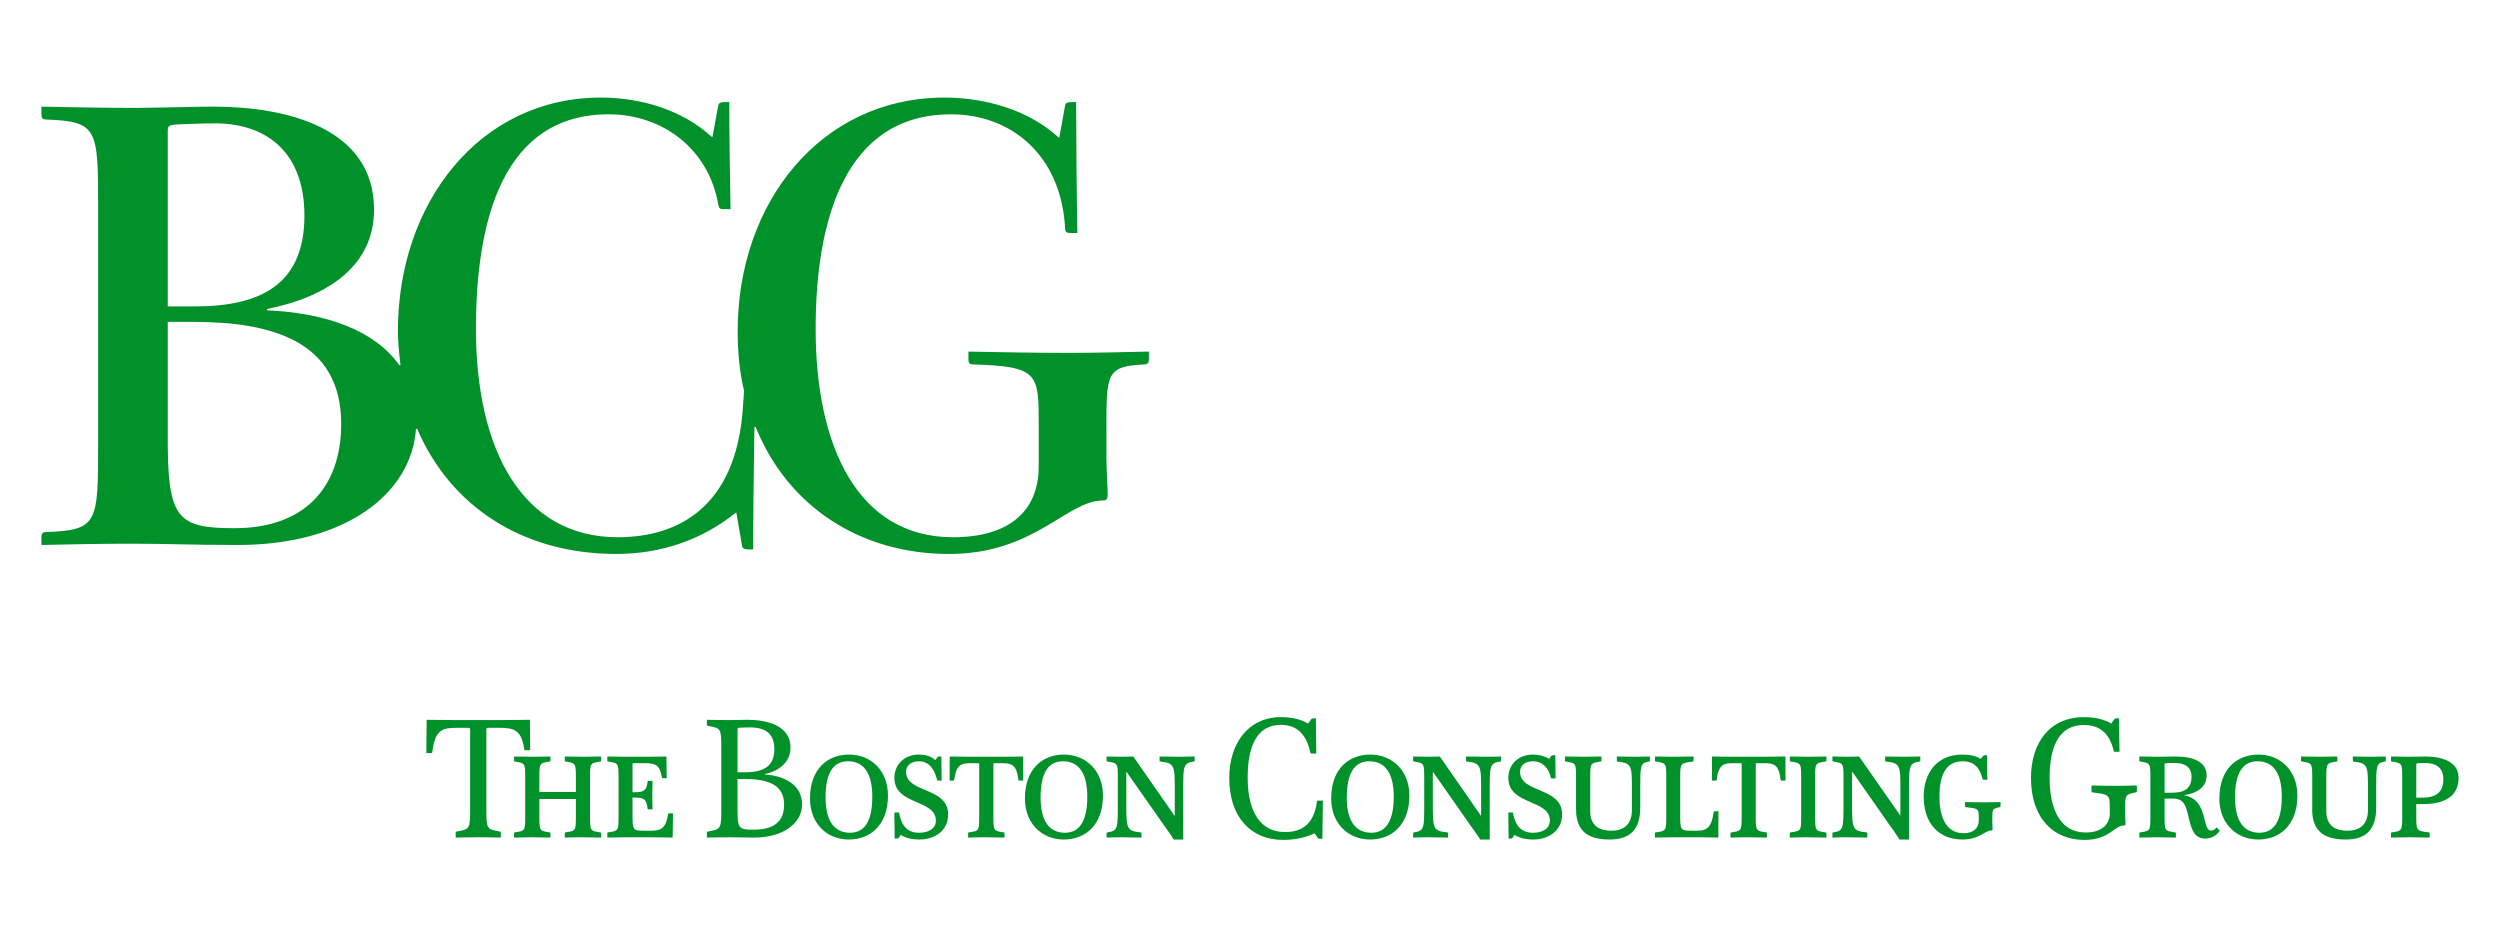
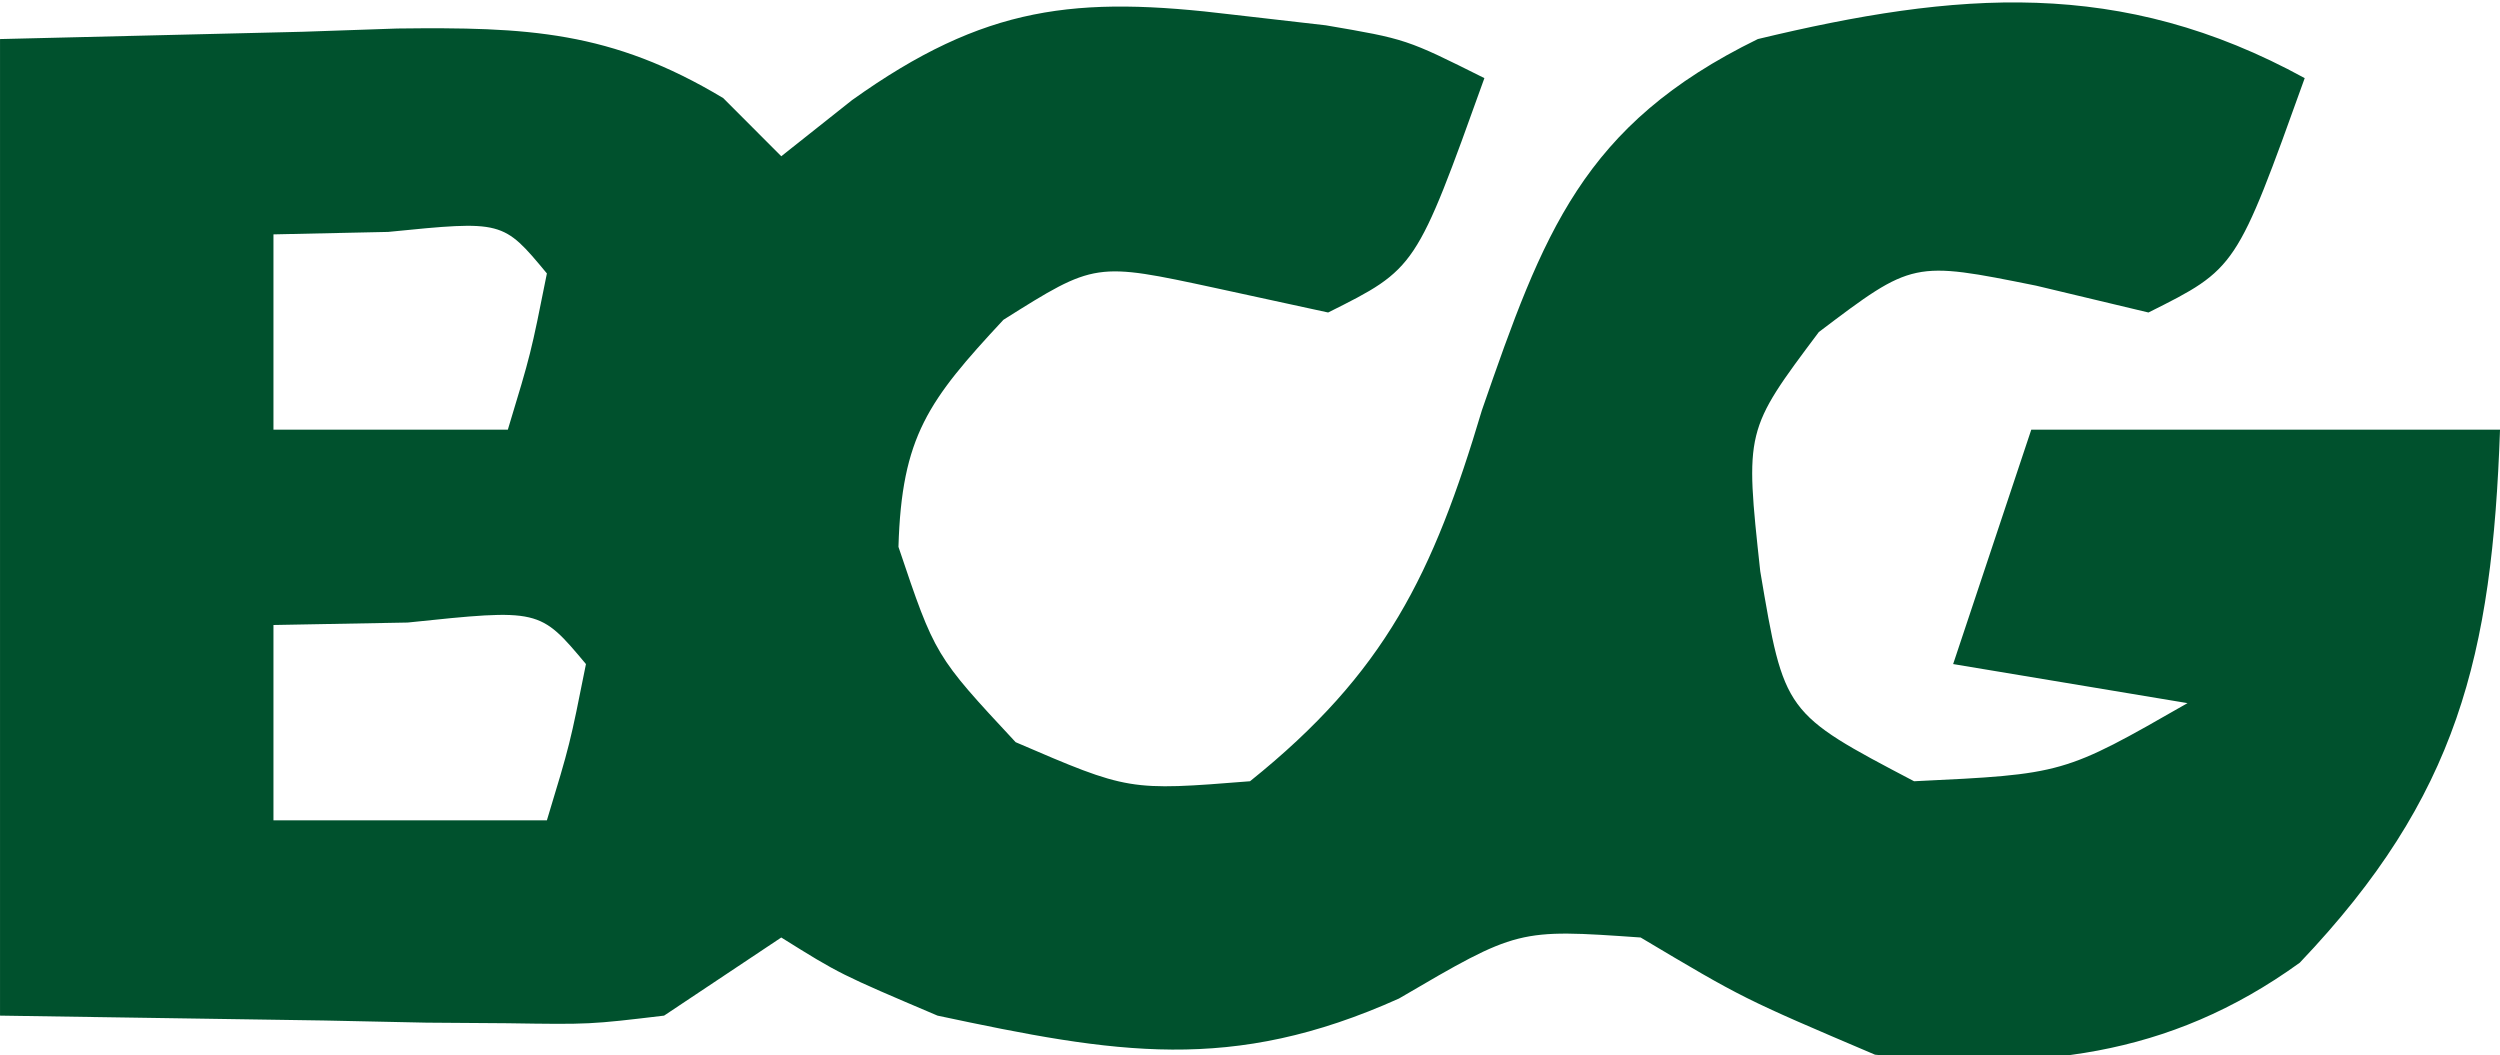
- <svg xmlns="http://www.w3.org/2000/svg" width="360" height="135" id="svg2457" version="1.0">
-   <defs id="defs2459" />
-   <g id="layer1">
-     <path id="path9" style="font-style:normal;font-variant:normal;font-weight:normal;font-stretch:normal;letter-spacing:normal;word-spacing:normal;text-anchor:start;fill:#00912a;fill-opacity:1;fill-rule:nonzero;stroke:#00912a;stroke-width:0;stroke-linecap:butt;stroke-linejoin:miter;stroke-miterlimit:10.433;stroke-dasharray:none;stroke-dashoffset:0;stroke-opacity:1" d="M 139.453,50.629 L 139.453,51.647 C 139.453,52.204 139.549,52.481 140.106,52.481 C 149.576,52.761 149.576,53.779 149.576,61.206 L 149.576,67.146 C 149.576,73.459 145.489,77.362 137.228,77.362 C 123.4,77.362 117.452,64.084 117.452,47.378 C 117.452,31.594 121.722,16.461 136.948,16.461 C 145.585,16.461 152.82,22.315 153.377,32.89 C 153.377,33.55 153.75,33.55 154.219,33.55 L 155.141,33.55 C 155.055,29.271 154.96,19.062 154.96,14.697 L 154.403,14.697 C 153.75,14.697 153.473,14.792 153.377,15.165 L 152.543,19.802 L 152.455,19.802 C 148.09,15.818 141.87,14.052 136.018,14.052 C 118.105,14.052 106.225,29.271 106.225,47.655 C 106.225,50.717 106.495,53.595 107.147,56.291 L 106.964,58.89 C 105.945,72.997 97.677,77.362 88.954,77.362 C 75.126,77.362 68.534,64.648 68.534,47.378 C 68.534,31.69 72.43,16.461 87.657,16.461 C 95.363,16.461 102.042,21.39 103.433,29.455 C 103.529,30.115 103.808,30.115 104.269,30.115 L 105.199,30.115 C 105.111,25.836 105.015,19.062 105.015,14.697 L 104.459,14.697 C 103.808,14.697 103.529,14.792 103.433,15.165 L 102.599,19.714 L 102.503,19.714 C 98.234,15.818 92.294,14.052 86.537,14.052 C 68.995,14.052 57.299,29.271 57.299,47.655 C 57.299,49.326 57.483,50.994 57.672,52.569 L 57.483,52.569 C 53.96,47.559 46.906,45.055 38.453,44.689 L 38.453,44.5 C 47.645,42.638 53.864,37.995 53.864,30.203 C 53.864,18.315 41.054,15.357 30.749,15.357 C 27.965,15.357 21.652,15.538 19.704,15.538 C 15.155,15.538 10.234,15.443 5.964,15.357 L 5.964,16.367 C 5.964,16.93 6.052,17.209 6.615,17.209 C 14.13,17.487 14.13,18.505 14.13,30.115 L 14.13,63.718 C 14.13,75.311 14.13,76.337 6.711,76.614 C 6.052,76.614 5.964,76.894 5.964,77.451 L 5.964,78.476 C 10.321,78.381 14.504,78.292 18.957,78.292 C 24.53,78.292 26.947,78.476 34.28,78.476 C 49.688,78.476 59.247,71.137 59.9,61.763 L 60.081,61.763 C 64.821,72.814 75.126,79.772 88.771,79.772 C 95.172,79.772 101.112,77.728 105.945,73.832 L 106.034,73.832 L 106.868,78.658 C 106.964,79.033 107.243,79.119 107.886,79.119 L 108.443,79.119 C 108.443,76.059 108.539,67.708 108.634,61.483 L 108.816,61.483 C 113.46,72.997 123.949,79.772 136.671,79.772 C 149.012,79.772 153.568,72.067 158.856,72.067 C 159.325,72.067 159.508,71.884 159.508,71.137 C 159.508,70.213 159.325,67.519 159.325,65.944 L 159.325,61.674 C 159.325,53.779 159.325,52.761 164.708,52.481 C 165.353,52.481 165.441,52.204 165.441,51.647 L 165.441,50.629 C 161.081,50.717 158.203,50.813 153.75,50.813 C 149.203,50.813 143.725,50.717 139.453,50.629 z M 33.811,76.059 L 33.048,76.054 L 32.326,76.041 L 31.643,76.014 L 30.998,75.977 L 30.391,75.922 L 29.819,75.853 L 29.283,75.767 L 28.778,75.66 L 28.31,75.532 L 27.871,75.382 L 27.464,75.206 L 27.087,75.006 L 26.738,74.779 L 26.416,74.522 L 26.122,74.233 L 25.852,73.912 L 25.608,73.558 L 25.387,73.168 L 25.188,72.741 L 25.01,72.276 L 24.852,71.767 L 24.713,71.22 L 24.594,70.627 L 24.54,70.314 L 24.491,69.99 L 24.446,69.654 L 24.404,69.306 L 24.366,68.946 L 24.332,68.572 L 24.302,68.188 L 24.274,67.789 L 24.25,67.378 L 24.229,66.954 L 24.211,66.517 L 24.196,66.066 L 24.183,65.603 L 24.173,65.123 L 24.166,64.631 L 24.161,64.123 L 24.158,63.602 L 24.157,63.066 L 24.157,46.352 L 27.871,46.352 C 39.01,46.352 49.131,49.046 49.131,61.022 C 49.131,70.492 43.559,76.059 33.811,76.059 z M 24.157,44.125 L 24.157,18.878 C 24.157,18.227 24.252,18.036 25.175,17.948 C 26.478,17.862 29.635,17.758 31.122,17.758 C 38.915,17.862 43.837,22.401 43.837,31.037 C 43.837,40.697 37.897,44.125 28.06,44.125 L 24.157,44.125 z M 349.368,109.882 L 349.311,109.881 L 349.255,109.881 L 349.199,109.88 L 349.143,109.879 L 349.086,109.878 L 349.03,109.877 L 348.918,109.875 L 348.786,109.874 L 348.674,109.874 L 348.618,109.875 L 348.561,109.876 L 348.505,109.877 L 348.449,109.88 L 348.393,109.883 L 348.355,109.887 L 348.299,109.892 L 348.243,109.897 L 348.205,109.904 L 348.168,109.912 L 348.13,109.921 L 348.093,109.931 L 348.055,109.942 L 348.036,109.955 L 348.018,109.962 L 347.999,109.97 L 347.999,109.977 L 347.98,109.985 L 347.98,109.994 L 347.961,110.003 L 347.961,110.012 L 347.961,110.022 L 347.943,110.032 L 347.943,110.042 L 347.943,110.053 L 347.943,110.065 L 347.943,114.862 L 348.824,114.862 C 350.755,114.862 351.843,114.108 351.843,112.196 C 351.843,110.57 350.793,109.896 349.368,109.882 z M 348.861,115.792 L 347.943,115.792 L 347.943,117.477 C 347.943,119.623 347.943,119.645 349.724,119.857 C 349.855,119.879 349.874,119.916 349.874,120.026 L 349.874,120.611 C 349.124,120.59 347.774,120.568 346.93,120.568 C 346.105,120.568 345.093,120.59 344.305,120.611 L 344.305,120.026 C 344.305,119.916 344.324,119.879 344.436,119.857 C 345.918,119.645 345.918,119.623 345.918,117.477 L 345.918,112.042 C 345.918,109.918 345.918,109.896 344.436,109.662 C 344.324,109.662 344.305,109.625 344.305,109.523 L 344.305,108.937 C 345.093,108.951 346.105,108.973 346.93,108.973 C 347.811,108.973 348.636,108.937 349.274,108.937 C 351.318,108.937 354.036,109.501 354.036,112.006 C 354.036,113.727 353.193,115.792 348.861,115.792 z M 337.799,120.89 L 337.48,120.886 L 337.199,120.873 L 336.899,120.853 L 336.618,120.824 L 336.355,120.787 L 336.111,120.742 L 335.868,120.688 L 335.624,120.626 L 335.399,120.555 L 335.193,120.476 L 334.987,120.388 L 334.78,120.292 L 334.612,120.187 L 334.424,120.074 L 334.274,119.951 L 334.124,119.82 L 333.974,119.681 L 333.843,119.532 L 333.712,119.375 L 333.599,119.209 L 333.487,119.034 L 333.393,118.85 L 333.318,118.657 L 333.243,118.455 L 333.168,118.244 L 333.112,118.024 L 333.055,117.794 L 333.018,117.556 L 332.999,117.308 L 332.962,117.052 L 332.962,116.785 L 332.962,116.51 L 332.962,112.042 C 332.962,109.918 332.962,109.896 331.499,109.662 C 331.368,109.662 331.349,109.625 331.349,109.523 L 331.349,108.937 C 332.137,108.951 333.149,108.973 333.974,108.973 C 334.799,108.973 335.774,108.951 336.58,108.937 L 336.58,109.523 C 336.58,109.625 336.562,109.662 336.468,109.662 C 334.987,109.896 334.987,109.918 334.987,112.042 L 334.987,116.803 C 334.987,118.524 335.868,119.623 337.986,119.623 C 339.993,119.623 340.986,118.59 340.986,116.612 L 340.986,113.771 C 340.986,110.175 340.986,109.918 338.886,109.662 C 338.811,109.662 338.811,109.625 338.811,109.523 L 338.811,108.937 C 339.58,108.951 340.705,108.973 341.568,108.973 C 342.393,108.973 342.73,108.951 343.555,108.937 L 343.555,109.523 C 343.555,109.625 343.536,109.662 343.424,109.662 C 342.168,109.896 342.168,110.153 342.168,113.771 L 342.168,116.319 C 342.168,119.476 340.686,120.89 337.799,120.89 z M 325.068,109.625 L 324.862,109.63 L 324.674,109.645 L 324.487,109.671 L 324.318,109.706 L 324.149,109.752 L 323.98,109.808 L 323.812,109.874 L 323.662,109.95 L 323.512,110.036 L 323.38,110.132 L 323.23,110.239 L 323.099,110.355 L 322.987,110.482 L 322.874,110.619 L 322.762,110.766 L 322.649,110.923 L 322.555,111.091 L 322.462,111.269 L 322.387,111.456 L 322.293,111.654 L 322.218,111.863 L 322.162,112.081 L 322.105,112.31 L 322.049,112.548 L 321.993,112.797 L 321.955,113.056 L 321.918,113.326 L 321.899,113.605 L 321.862,113.895 L 321.862,114.195 L 321.843,114.505 L 321.843,114.825 C 321.843,118.466 323.268,119.916 325.349,119.916 C 327.487,119.916 328.574,118.194 328.574,114.716 C 328.574,111.054 327.168,109.625 325.068,109.625 z M 325.218,120.89 L 324.937,120.883 L 324.637,120.863 L 324.355,120.83 L 324.074,120.784 L 323.793,120.725 L 323.53,120.654 L 323.268,120.57 L 323.005,120.474 L 322.762,120.366 L 322.518,120.246 L 322.274,120.114 L 322.049,119.971 L 321.824,119.817 L 321.618,119.651 L 321.412,119.475 L 321.224,119.288 L 321.037,119.09 L 320.849,118.881 L 320.68,118.663 L 320.53,118.434 L 320.38,118.196 L 320.249,117.948 L 320.137,117.69 L 320.024,117.423 L 319.93,117.147 L 319.837,116.861 L 319.762,116.567 L 319.705,116.265 L 319.649,115.954 L 319.612,115.635 L 319.593,115.307 L 319.593,114.972 C 319.593,110.658 322.199,108.658 325.218,108.658 C 328.368,108.658 330.824,110.951 330.824,114.569 C 330.824,118.868 328.218,120.89 325.218,120.89 z M 313.293,109.882 L 313.255,109.881 L 313.18,109.881 L 313.124,109.88 L 313.068,109.878 L 313.012,109.877 L 312.937,109.875 L 312.805,109.872 L 312.674,109.869 L 312.543,109.868 L 312.487,109.868 L 312.412,109.869 L 312.355,109.87 L 312.299,109.872 L 312.224,109.874 L 312.168,109.878 L 312.112,109.882 L 312.055,109.888 L 311.999,109.894 L 311.962,109.902 L 311.905,109.911 L 311.868,109.922 L 311.83,109.934 L 311.793,109.947 L 311.793,109.954 L 311.774,109.962 L 311.755,109.97 L 311.755,109.979 L 311.737,109.988 L 311.737,109.998 L 311.718,110.007 L 311.718,110.018 L 311.718,110.029 L 311.699,110.04 L 311.699,110.052 L 311.699,110.065 L 311.699,114.152 L 312.805,114.152 C 314.568,114.152 315.58,113.514 315.58,111.874 C 315.58,110.431 314.587,109.882 313.293,109.882 z M 314.549,114.489 L 314.549,114.532 C 318.112,115.199 316.987,119.601 318.412,119.601 C 318.787,119.601 318.993,119.344 319.218,119.139 L 319.574,119.564 C 319.593,119.601 319.612,119.623 319.612,119.645 C 319.612,119.689 319.593,119.711 319.574,119.747 C 319.087,120.377 318.337,120.758 317.568,120.758 C 315.899,120.758 315.524,119.286 315.13,117.557 C 314.755,115.902 314.418,114.994 312.899,114.994 L 311.699,114.994 L 311.699,117.477 C 311.699,119.623 311.699,119.645 313.18,119.857 C 313.293,119.879 313.33,119.916 313.33,120.026 L 313.33,120.611 C 312.505,120.59 311.493,120.568 310.668,120.568 C 309.862,120.568 308.868,120.59 308.062,120.611 L 308.062,120.026 C 308.062,119.916 308.08,119.879 308.212,119.857 C 309.655,119.645 309.655,119.623 309.655,117.477 L 309.655,112.042 C 309.655,109.918 309.655,109.896 308.212,109.662 C 308.08,109.662 308.062,109.625 308.062,109.523 L 308.062,108.937 C 308.868,108.951 309.862,108.973 310.668,108.973 C 311.455,108.973 312.693,108.937 313.274,108.937 C 315.712,108.937 317.755,109.625 317.755,111.669 C 317.755,112.884 317.005,114.108 314.549,114.489 z M 307.705,113.873 L 307.705,113.887 L 307.705,113.9 L 307.705,113.912 L 307.705,113.924 L 307.705,113.936 L 307.705,113.947 L 307.705,113.958 L 307.705,113.969 L 307.705,113.978 L 307.705,113.988 L 307.705,113.997 L 307.687,114.006 L 307.687,114.014 L 307.687,114.022 L 307.687,114.03 L 307.668,114.037 L 307.668,114.044 L 307.668,114.05 L 307.649,114.057 L 307.649,114.062 L 307.649,114.068 L 307.63,114.073 L 307.63,114.078 L 307.612,114.082 L 307.612,114.087 L 307.593,114.09 L 307.574,114.094 L 307.574,114.097 L 307.555,114.1 L 307.537,114.103 L 307.537,114.105 L 307.518,114.108 C 306.018,114.43 306.018,114.444 306.018,116.569 L 306.018,117.228 C 306.018,117.645 306.074,118.378 306.074,118.634 C 306.074,118.824 306.018,118.868 305.887,118.868 C 304.405,118.868 303.787,120.948 300.149,120.948 C 295.762,120.948 292.462,117.902 292.462,112.006 C 292.462,107.186 294.974,103.268 300.112,103.268 C 301.762,103.268 303.093,103.627 303.993,104.191 L 304.03,104.191 L 304.424,103.627 C 304.518,103.48 304.612,103.444 304.799,103.444 L 305.137,103.444 C 305.137,104.616 305.193,107.128 305.212,108.256 L 304.555,108.256 C 304.424,108.256 304.405,108.256 304.368,108.087 C 303.787,105.648 302.399,104.403 300.093,104.403 C 295.987,104.403 295.143,108.409 295.143,112.006 C 295.143,115.814 296.249,119.879 300.374,119.879 C 302.474,119.879 303.805,118.824 303.805,117.162 L 303.805,116.444 C 303.805,114.444 303.805,114.43 301.349,114.108 C 301.18,114.086 301.18,114.02 301.18,113.873 L 301.18,113.104 C 302.324,113.141 303.355,113.163 304.574,113.163 C 305.774,113.163 306.543,113.141 307.705,113.104 L 307.705,113.873 z M 288.074,116.07 L 288.074,116.08 L 288.074,116.089 L 288.074,116.097 L 288.074,116.105 L 288.074,116.113 L 288.074,116.12 L 288.074,116.126 L 288.074,116.133 L 288.074,116.139 L 288.074,116.144 L 288.074,116.15 L 288.074,116.155 L 288.074,116.16 L 288.074,116.164 L 288.074,116.169 L 288.056,116.173 L 288.056,116.177 L 288.056,116.181 L 288.056,116.185 L 288.056,116.188 L 288.037,116.192 L 288.037,116.195 L 288.037,116.199 L 288.018,116.202 L 288.018,116.206 L 288.018,116.209 L 287.999,116.213 L 287.999,116.216 L 287.981,116.22 L 287.981,116.224 L 287.962,116.228 L 287.962,116.232 C 286.893,116.459 286.893,116.488 286.893,117.916 L 286.893,118.444 C 286.893,118.736 286.931,119.242 286.931,119.418 C 286.931,119.535 286.893,119.586 286.799,119.586 C 285.731,119.586 285.131,120.89 282.581,120.89 C 279.374,120.89 277.012,118.758 277.012,114.716 C 277.012,111.39 278.849,108.658 282.562,108.658 C 283.706,108.658 284.587,108.871 285.224,109.288 L 285.543,108.885 C 285.618,108.783 285.674,108.761 285.768,108.761 L 286.143,108.761 C 286.143,109.581 286.143,111.493 286.181,112.277 L 285.637,112.277 C 285.543,112.277 285.524,112.277 285.487,112.152 C 285.074,110.49 284.212,109.625 282.618,109.625 C 279.843,109.625 279.281,112.277 279.281,114.716 C 279.281,117.242 280.012,119.982 282.749,119.982 C 284.156,119.982 284.943,119.286 284.943,118.151 L 284.943,117.792 C 284.943,116.459 284.943,116.444 283.087,116.232 C 282.974,116.21 282.956,116.173 282.956,116.07 L 282.956,115.499 C 283.762,115.521 284.962,115.536 285.806,115.536 C 286.631,115.536 287.287,115.521 288.074,115.499 L 288.074,116.07 z M 273.506,120.89 L 273.449,120.782 L 273.393,120.672 L 273.318,120.561 L 273.243,120.448 L 273.168,120.335 L 273.093,120.22 L 273.018,120.105 L 272.943,119.99 L 272.774,119.758 L 272.624,119.527 L 272.456,119.298 L 272.381,119.185 L 272.287,119.073 L 266.756,111.163 L 266.699,111.163 L 266.699,115.748 C 266.699,119.286 266.718,119.667 268.762,119.857 C 268.856,119.879 268.893,119.916 268.893,120.026 L 268.893,120.611 C 268.106,120.59 266.887,120.568 266.043,120.568 C 265.237,120.568 264.656,120.59 263.868,120.611 L 263.868,120.026 C 263.868,119.916 263.887,119.879 264.018,119.857 C 265.462,119.645 265.462,119.286 265.462,115.748 L 265.462,112.042 C 265.462,109.918 265.462,109.896 264.018,109.662 C 263.887,109.662 263.868,109.625 263.868,109.523 L 263.868,108.937 C 264.487,108.937 265.481,108.973 265.912,108.973 C 266.587,108.973 267.243,108.951 267.712,108.937 L 273.656,117.455 L 273.656,113.771 C 273.656,110.262 273.656,109.882 271.593,109.662 C 271.462,109.662 271.462,109.625 271.462,109.523 L 271.462,108.937 C 272.287,108.951 273.468,108.973 274.312,108.973 C 275.137,108.973 275.737,108.951 276.524,108.937 L 276.524,109.523 C 276.524,109.625 276.506,109.662 276.393,109.662 C 274.931,109.896 274.893,110.262 274.893,113.771 L 274.893,120.89 L 273.506,120.89 z M 260.381,120.568 L 260.212,120.568 L 260.062,120.569 L 259.893,120.57 L 259.724,120.571 L 259.387,120.576 L 259.049,120.581 L 258.712,120.588 L 258.543,120.592 L 258.374,120.595 L 258.206,120.599 L 258.056,120.603 L 257.887,120.607 L 257.737,120.611 L 257.737,120.026 C 257.737,119.916 257.756,119.879 257.887,119.857 C 259.368,119.645 259.368,119.623 259.368,117.477 L 259.368,112.042 C 259.368,109.918 259.368,109.896 257.887,109.662 C 257.756,109.662 257.737,109.625 257.737,109.523 L 257.737,108.937 C 258.543,108.951 259.556,108.973 260.381,108.973 C 261.206,108.973 262.199,108.951 263.006,108.937 L 263.006,109.523 C 263.006,109.625 262.968,109.662 262.856,109.662 C 261.374,109.896 261.374,109.918 261.374,112.042 L 261.374,117.477 C 261.374,119.623 261.374,119.645 262.856,119.857 C 262.968,119.879 263.006,119.916 263.006,120.026 L 263.006,120.611 C 262.199,120.59 261.187,120.568 260.381,120.568 z M 251.793,120.568 L 251.643,120.568 L 251.475,120.569 L 251.306,120.57 L 251.156,120.571 L 250.818,120.576 L 250.481,120.581 L 250.143,120.588 L 249.975,120.592 L 249.806,120.595 L 249.656,120.599 L 249.487,120.603 L 249.337,120.607 L 249.187,120.611 L 249.187,120.026 C 249.187,119.916 249.206,119.879 249.337,119.857 C 250.8,119.645 250.8,119.623 250.8,117.477 L 250.8,110.094 C 250.8,109.962 250.8,109.896 250.612,109.896 L 249.637,109.896 C 248.193,109.896 247.481,110.065 247.2,112.299 C 247.181,112.408 247.143,112.408 247.031,112.408 L 246.506,112.408 C 246.525,111.632 246.525,109.772 246.525,108.937 C 247.275,108.937 248.193,108.973 249.618,108.973 L 254.025,108.973 C 255.45,108.973 256.35,108.937 257.1,108.937 C 257.1,109.772 257.118,111.632 257.118,112.408 L 256.575,112.408 C 256.481,112.408 256.443,112.408 256.406,112.299 C 256.162,110.065 255.431,109.896 253.968,109.896 L 253.012,109.896 C 252.825,109.896 252.825,109.962 252.825,110.094 L 252.825,117.477 C 252.825,119.623 252.825,119.645 254.306,119.857 C 254.418,119.879 254.437,119.916 254.437,120.026 L 254.437,120.611 C 253.65,120.59 252.637,120.568 251.793,120.568 z M 244.8,120.568 L 240.825,120.568 C 240,120.568 239.1,120.59 238.312,120.611 L 238.312,120.026 C 238.312,119.916 238.331,119.879 238.462,119.857 C 239.943,119.645 239.943,119.623 239.943,117.477 L 239.943,112.042 C 239.943,109.918 239.943,109.896 238.462,109.662 C 238.331,109.662 238.312,109.625 238.312,109.523 L 238.312,108.937 C 239.1,108.951 240.131,108.973 240.937,108.973 C 241.781,108.973 243.075,108.951 243.881,108.937 L 243.881,109.523 C 243.881,109.625 243.862,109.662 243.75,109.662 C 241.95,109.896 241.95,109.918 241.95,112.042 L 241.95,117.308 C 241.95,119.476 241.968,119.623 243.525,119.623 L 244.35,119.623 C 245.793,119.623 246.468,119.154 246.768,116.949 C 246.787,116.847 246.825,116.825 246.918,116.825 L 247.462,116.825 C 247.443,117.601 247.443,119.769 247.443,120.611 C 246.712,120.611 246.225,120.568 244.8,120.568 z M 231.806,120.89 L 231.506,120.886 L 231.206,120.873 L 230.906,120.853 L 230.643,120.824 L 230.362,120.787 L 230.118,120.742 L 229.875,120.688 L 229.631,120.626 L 229.406,120.555 L 229.2,120.476 L 228.993,120.388 L 228.787,120.292 L 228.618,120.187 L 228.431,120.074 L 228.281,119.951 L 228.112,119.82 L 227.981,119.681 L 227.85,119.532 L 227.718,119.375 L 227.606,119.209 L 227.493,119.034 L 227.4,118.85 L 227.325,118.657 L 227.231,118.455 L 227.175,118.244 L 227.118,118.024 L 227.062,117.794 L 227.025,117.556 L 226.987,117.308 L 226.968,117.052 L 226.968,116.785 L 226.95,116.51 L 226.95,112.042 C 226.95,109.918 226.95,109.896 225.506,109.662 C 225.375,109.662 225.356,109.625 225.356,109.523 L 225.356,108.937 C 226.162,108.951 227.175,108.973 227.981,108.973 C 228.806,108.973 229.8,108.951 230.606,108.937 L 230.606,109.523 C 230.606,109.625 230.568,109.662 230.456,109.662 C 228.993,109.896 228.993,109.918 228.993,112.042 L 228.993,116.803 C 228.993,118.524 229.875,119.623 232.012,119.623 C 234,119.623 234.993,118.59 234.993,116.612 L 234.993,113.771 C 234.993,110.175 234.993,109.918 232.912,109.662 C 232.818,109.662 232.818,109.625 232.818,109.523 L 232.818,108.937 C 233.606,108.951 234.712,108.973 235.575,108.973 C 236.4,108.973 236.756,108.951 237.581,108.937 L 237.581,109.523 C 237.581,109.625 237.562,109.662 237.431,109.662 C 236.193,109.896 236.193,110.153 236.193,113.771 L 236.193,116.319 C 236.193,119.476 234.693,120.89 231.806,120.89 z M 218.1,120.231 L 217.781,120.655 C 217.744,120.736 217.687,120.758 217.556,120.758 L 217.237,120.758 C 217.237,119.96 217.219,117.814 217.2,116.993 L 217.744,116.993 C 217.8,116.993 217.875,116.993 217.875,117.118 C 218.231,118.978 219.131,119.916 220.762,119.916 C 222.243,119.916 223.181,119.242 223.181,118.172 C 223.181,115.052 217.2,115.983 217.2,112.028 C 217.2,110.028 218.7,108.658 220.743,108.658 C 221.512,108.658 222.356,108.827 223.087,109.288 L 223.35,108.885 C 223.425,108.783 223.481,108.761 223.612,108.761 L 223.968,108.761 C 223.968,109.581 223.987,111.31 224.006,112.086 L 223.462,112.086 C 223.387,112.086 223.331,112.086 223.312,111.962 C 223.05,110.717 222.206,109.625 220.743,109.625 C 219.431,109.625 218.887,110.387 218.887,111.141 C 218.887,114.254 224.943,113.287 224.943,117.264 C 224.943,119.747 222.825,120.89 220.837,120.89 C 219.506,120.89 218.737,120.611 218.1,120.231 z M 213.15,120.89 L 213.075,120.782 L 213.019,120.672 L 212.944,120.561 L 212.869,120.448 L 212.794,120.335 L 212.719,120.22 L 212.625,120.105 L 212.55,119.99 L 212.381,119.758 L 212.231,119.527 L 212.062,119.298 L 211.969,119.185 L 211.894,119.073 L 206.362,111.163 L 206.325,111.163 L 206.325,115.748 C 206.325,119.286 206.344,119.667 208.387,119.857 C 208.5,119.879 208.519,119.916 208.519,120.026 L 208.519,120.611 C 207.731,120.59 206.512,120.568 205.669,120.568 C 204.844,120.568 204.281,120.59 203.494,120.611 L 203.494,120.026 C 203.494,119.916 203.512,119.879 203.644,119.857 C 205.087,119.645 205.087,119.286 205.087,115.748 L 205.087,112.042 C 205.087,109.918 205.087,109.896 203.644,109.662 C 203.512,109.662 203.494,109.625 203.494,109.523 L 203.494,108.937 C 204.112,108.937 205.106,108.973 205.519,108.973 C 206.231,108.973 206.869,108.951 207.337,108.937 L 213.244,117.455 L 213.281,117.455 L 213.281,113.771 C 213.281,110.262 213.262,109.882 211.219,109.662 C 211.106,109.662 211.106,109.625 211.106,109.523 L 211.106,108.937 C 211.875,108.951 213.094,108.973 213.937,108.973 C 214.762,108.973 215.362,108.951 216.15,108.937 L 216.15,109.523 C 216.15,109.625 216.131,109.662 216,109.662 C 214.556,109.896 214.519,110.262 214.519,113.771 L 214.519,120.89 L 213.15,120.89 z M 197.156,109.625 L 196.969,109.63 L 196.781,109.645 L 196.594,109.671 L 196.406,109.706 L 196.237,109.752 L 196.069,109.808 L 195.919,109.874 L 195.769,109.95 L 195.619,110.036 L 195.469,110.132 L 195.337,110.239 L 195.206,110.355 L 195.094,110.482 L 194.962,110.619 L 194.85,110.766 L 194.756,110.923 L 194.662,111.091 L 194.569,111.269 L 194.475,111.456 L 194.4,111.654 L 194.325,111.863 L 194.25,112.081 L 194.194,112.31 L 194.137,112.548 L 194.1,112.797 L 194.062,113.056 L 194.025,113.326 L 193.987,113.605 L 193.969,113.895 L 193.95,114.195 L 193.95,114.505 L 193.931,114.825 C 193.931,118.466 195.375,119.916 197.475,119.916 C 199.594,119.916 200.7,118.194 200.7,114.716 C 200.7,111.054 199.256,109.625 197.156,109.625 z M 197.325,120.89 L 197.025,120.883 L 196.744,120.863 L 196.444,120.83 L 196.162,120.784 L 195.9,120.725 L 195.619,120.654 L 195.356,120.57 L 195.112,120.474 L 194.85,120.366 L 194.606,120.246 L 194.381,120.114 L 194.137,119.971 L 193.931,119.817 L 193.706,119.651 L 193.519,119.475 L 193.316,119.288 L 193.132,119.09 L 192.956,118.881 L 192.791,118.663 L 192.636,118.434 L 192.491,118.196 L 192.358,117.948 L 192.234,117.69 L 192.124,117.423 L 192.024,117.147 L 191.938,116.861 L 191.863,116.567 L 191.801,116.265 L 191.754,115.954 L 191.719,115.635 L 191.698,115.307 L 191.691,114.972 C 191.691,110.658 194.287,108.658 197.306,108.658 C 200.475,108.658 202.95,110.951 202.95,114.569 C 202.95,118.868 200.306,120.89 197.325,120.89 z M 168.999,120.89 L 168.939,120.782 L 168.874,120.672 L 168.806,120.561 L 168.735,120.448 L 168.662,120.335 L 168.587,120.22 L 168.508,120.105 L 168.429,119.99 L 168.266,119.758 L 168.103,119.527 L 167.938,119.298 L 167.858,119.185 L 167.777,119.073 L 162.233,111.163 L 162.188,111.163 L 162.188,115.748 C 162.188,119.286 162.203,119.667 164.246,119.857 C 164.357,119.879 164.37,119.916 164.37,120.026 L 164.37,120.611 C 163.594,120.59 162.379,120.568 161.537,120.568 C 160.716,120.568 160.144,120.59 159.347,120.611 L 159.347,120.026 C 159.347,119.916 159.368,119.879 159.501,119.857 C 160.965,119.645 160.965,119.286 160.965,115.748 L 160.965,112.042 C 160.965,109.918 160.965,109.896 159.501,109.662 C 159.368,109.662 159.347,109.625 159.347,109.523 L 159.347,108.937 C 159.977,108.937 160.988,108.973 161.404,108.973 C 162.079,108.973 162.737,108.951 163.191,108.937 L 169.125,117.455 L 169.168,117.455 L 169.168,113.771 C 169.168,110.262 169.146,109.882 167.081,109.662 C 166.978,109.662 166.978,109.625 166.978,109.523 L 166.978,108.937 C 167.762,108.951 168.956,108.973 169.798,108.973 C 170.618,108.973 171.204,108.951 172.031,108.937 L 172.031,109.523 C 172.031,109.625 172.011,109.662 171.878,109.662 C 170.413,109.896 170.383,110.262 170.383,113.771 L 170.383,120.89 L 168.999,120.89 z M 153.062,109.625 L 152.863,109.63 L 152.672,109.645 L 152.486,109.671 L 152.308,109.706 L 152.136,109.752 L 151.969,109.808 L 151.808,109.874 L 151.654,109.95 L 151.508,110.036 L 151.365,110.132 L 151.23,110.239 L 151.103,110.355 L 150.979,110.482 L 150.863,110.619 L 150.754,110.766 L 150.651,110.923 L 150.553,111.091 L 150.461,111.269 L 150.377,111.456 L 150.298,111.654 L 150.227,111.863 L 150.16,112.081 L 150.101,112.31 L 150.047,112.548 L 150,112.797 L 149.959,113.056 L 149.925,113.326 L 149.897,113.605 L 149.875,113.895 L 149.86,114.195 L 149.85,114.505 L 149.846,114.825 C 149.846,118.466 151.253,119.916 153.355,119.916 C 155.471,119.916 156.57,118.194 156.57,114.716 C 156.57,111.054 155.141,109.625 153.062,109.625 z M 153.208,120.89 L 152.912,120.883 L 152.621,120.863 L 152.336,120.83 L 152.055,120.784 L 151.78,120.725 L 151.51,120.654 L 151.247,120.57 L 150.99,120.474 L 150.741,120.366 L 150.497,120.246 L 150.263,120.114 L 150.034,119.971 L 149.815,119.817 L 149.605,119.651 L 149.402,119.475 L 149.207,119.288 L 149.023,119.09 L 148.849,118.881 L 148.684,118.663 L 148.53,118.434 L 148.386,118.196 L 148.255,117.948 L 148.133,117.69 L 148.022,117.423 L 147.923,117.147 L 147.836,116.861 L 147.763,116.567 L 147.701,116.265 L 147.655,115.954 L 147.619,115.635 L 147.598,115.307 L 147.591,114.972 C 147.591,110.658 150.199,108.658 153.188,108.658 C 156.358,108.658 158.826,110.951 158.826,114.569 C 158.826,118.868 156.212,120.89 153.208,120.89 z M 142.016,120.568 L 141.861,120.568 L 141.703,120.569 L 141.54,120.57 L 141.377,120.571 L 141.043,120.576 L 140.706,120.581 L 140.37,120.588 L 140.203,120.592 L 140.038,120.595 L 139.877,120.599 L 139.718,120.603 L 139.562,120.607 L 139.41,120.611 L 139.41,120.026 C 139.41,119.916 139.433,119.879 139.557,119.857 C 141.006,119.645 141.006,119.623 141.006,117.477 L 141.006,110.094 C 141.006,109.962 141.006,109.896 140.846,109.896 L 139.872,109.896 C 138.422,109.896 137.712,110.065 137.41,112.299 C 137.397,112.408 137.352,112.408 137.271,112.408 L 136.744,112.408 C 136.759,111.632 136.759,109.772 136.759,108.937 C 137.498,108.937 138.422,108.973 139.857,108.973 L 144.221,108.973 C 145.658,108.973 146.558,108.937 147.321,108.937 C 147.321,109.772 147.341,111.632 147.341,112.408 L 146.815,112.408 C 146.704,112.408 146.661,112.408 146.646,112.299 C 146.396,110.065 145.635,109.896 144.186,109.896 L 143.241,109.896 C 143.05,109.896 143.05,109.962 143.05,110.094 L 143.05,117.477 C 143.05,119.623 143.05,119.645 144.521,119.857 C 144.647,119.879 144.647,119.916 144.647,120.026 L 144.647,120.611 C 143.848,120.59 142.838,120.568 142.016,120.568 z M 129.69,120.231 L 129.405,120.655 C 129.34,120.736 129.282,120.758 129.148,120.758 L 128.833,120.758 C 128.833,119.96 128.813,117.814 128.79,116.993 L 129.34,116.993 C 129.42,116.993 129.486,116.993 129.486,117.118 C 129.823,118.978 130.731,119.916 132.349,119.916 C 133.843,119.916 134.766,119.242 134.766,118.172 C 134.766,115.052 128.79,115.983 128.79,112.028 C 128.79,110.028 130.305,108.658 132.321,108.658 C 133.14,108.658 134.07,108.849 134.678,109.457 L 134.972,109.061 C 135.045,108.951 135.073,108.937 135.207,108.937 L 135.557,108.937 C 135.557,109.75 135.587,111.632 135.602,112.408 L 135.073,112.408 C 134.993,112.408 134.95,112.408 134.935,112.277 C 134.577,110.782 133.793,109.625 132.321,109.625 C 131.023,109.625 130.474,110.387 130.474,111.141 C 130.474,114.254 136.532,113.287 136.532,117.264 C 136.532,119.747 134.451,120.89 132.43,120.89 C 131.104,120.89 130.35,120.611 129.69,120.231 z M 122.102,109.625 L 121.905,109.63 L 121.712,109.645 L 121.529,109.671 L 121.349,109.706 L 121.176,109.752 L 121.009,109.808 L 120.848,109.874 L 120.694,109.95 L 120.546,110.036 L 120.405,110.132 L 120.269,110.239 L 120.141,110.355 L 120.017,110.482 L 119.901,110.619 L 119.79,110.766 L 119.687,110.923 L 119.59,111.091 L 119.498,111.269 L 119.414,111.456 L 119.335,111.654 L 119.262,111.863 L 119.196,112.081 L 119.136,112.31 L 119.082,112.548 L 119.035,112.797 L 118.994,113.056 L 118.96,113.326 L 118.932,113.605 L 118.909,113.895 L 118.892,114.195 L 118.883,114.505 L 118.881,114.825 C 118.881,118.466 120.315,119.916 122.397,119.916 C 124.542,119.916 125.61,118.194 125.61,114.716 C 125.61,111.054 124.183,109.625 122.102,109.625 z M 122.25,120.89 L 121.954,120.883 L 121.664,120.863 L 121.379,120.83 L 121.097,120.784 L 120.824,120.725 L 120.554,120.654 L 120.291,120.57 L 120.034,120.474 L 119.785,120.366 L 119.543,120.246 L 119.309,120.114 L 119.08,119.971 L 118.862,119.817 L 118.65,119.651 L 118.448,119.475 L 118.255,119.288 L 118.071,119.09 L 117.897,118.881 L 117.732,118.663 L 117.578,118.434 L 117.434,118.196 L 117.302,117.948 L 117.18,117.69 L 117.07,117.423 L 116.972,117.147 L 116.884,116.861 L 116.811,116.567 L 116.749,116.265 L 116.702,115.954 L 116.667,115.635 L 116.646,115.307 L 116.639,114.972 C 116.639,110.658 119.247,108.658 122.25,108.658 C 125.428,108.658 127.868,110.951 127.868,114.569 C 127.868,118.868 125.26,120.89 122.25,120.89 z M 93.781,120.568 L 90.074,120.568 C 89.254,120.568 88.244,120.59 87.452,120.611 L 87.452,120.026 C 87.452,119.916 87.467,119.879 87.591,119.857 C 89.071,119.645 89.071,119.623 89.071,117.477 L 89.071,112.042 C 89.071,109.918 89.071,109.896 87.591,109.662 C 87.467,109.662 87.452,109.625 87.452,109.523 L 87.452,108.937 C 88.244,108.951 89.254,108.973 90.074,108.973 L 92.873,108.973 C 94.3,108.973 95.222,108.937 95.963,108.937 C 95.963,109.772 95.993,111.288 96.006,112.064 L 95.479,112.064 C 95.378,112.064 95.333,112.042 95.311,111.962 C 95.041,110.131 94.345,109.896 92.894,109.896 L 91.276,109.896 C 91.107,109.896 91.084,109.962 91.084,110.094 L 91.084,114.086 L 91.276,114.086 C 92.704,114.086 93.085,113.873 93.254,112.577 C 93.267,112.445 93.319,112.445 93.422,112.445 L 93.964,112.445 C 93.949,113.163 93.927,113.851 93.927,114.613 C 93.927,115.367 93.949,115.836 93.964,116.546 L 93.422,116.546 C 93.319,116.546 93.267,116.546 93.254,116.444 C 93.085,115.008 92.704,114.847 91.276,114.847 L 91.084,114.847 L 91.084,117.308 C 91.084,119.462 91.107,119.623 92.659,119.623 L 93.781,119.623 C 95.209,119.623 95.92,119.227 96.197,117.242 C 96.22,117.14 96.241,117.118 96.366,117.118 L 96.908,117.118 C 96.886,117.916 96.863,119.769 96.863,120.611 C 96.132,120.611 95.209,120.568 93.781,120.568 z M 83.937,120.568 L 83.781,120.568 L 83.622,120.569 L 83.461,120.57 L 83.296,120.571 L 82.962,120.576 L 82.624,120.581 L 82.289,120.588 L 82.122,120.592 L 81.959,120.595 L 81.796,120.599 L 81.636,120.603 L 81.481,120.607 L 81.329,120.611 L 81.329,120.026 C 81.329,119.916 81.351,119.879 81.454,119.857 C 82.926,119.645 82.926,119.623 82.926,117.477 L 82.926,115.052 L 77.667,115.052 L 77.667,117.477 C 77.667,119.623 77.667,119.645 79.126,119.857 C 79.242,119.879 79.264,119.916 79.264,120.026 L 79.264,120.611 C 78.488,120.59 77.463,120.568 76.641,120.568 C 75.814,120.568 74.826,120.59 74.028,120.611 L 74.028,120.026 C 74.028,119.916 74.028,119.879 74.159,119.857 C 75.631,119.645 75.631,119.623 75.631,117.477 L 75.631,112.042 C 75.631,109.918 75.631,109.896 74.159,109.662 C 74.028,109.662 74.028,109.625 74.028,109.523 L 74.028,108.937 C 74.811,108.951 75.837,108.973 76.656,108.973 C 77.478,108.973 78.466,108.951 79.264,108.937 L 79.264,109.523 C 79.264,109.625 79.242,109.662 79.126,109.662 C 77.667,109.896 77.667,109.918 77.667,112.042 L 77.667,114.042 L 82.926,114.042 L 82.926,112.042 C 82.926,109.918 82.926,109.896 81.454,109.662 C 81.351,109.662 81.329,109.625 81.329,109.523 L 81.329,108.937 C 82.105,108.951 83.138,108.973 83.959,108.973 C 84.779,108.973 85.767,108.951 86.566,108.937 L 86.566,109.523 C 86.566,109.625 86.545,109.662 86.412,109.662 C 84.962,109.896 84.962,109.918 84.962,112.042 L 84.962,117.477 C 84.962,119.623 84.962,119.645 86.412,119.857 C 86.545,119.879 86.566,119.916 86.566,120.026 L 86.566,120.611 C 85.789,120.59 84.756,120.568 83.937,120.568 z M 190.431,120.78 L 190.431,120.664 L 190.431,120.536 L 190.431,120.399 L 190.432,120.252 L 190.432,120.096 L 190.434,119.932 L 190.436,119.761 L 190.438,119.584 L 190.44,119.4 L 190.442,119.212 L 190.444,119.019 L 190.446,118.823 L 190.449,118.423 L 190.455,118.017 L 190.461,117.612 L 190.466,117.213 L 190.468,117.018 L 190.472,116.826 L 190.474,116.64 L 190.477,116.458 L 190.479,116.283 L 190.481,116.114 L 190.485,115.953 L 190.487,115.8 L 190.489,115.657 L 190.492,115.523 L 190.494,115.399 L 190.496,115.287 L 189.844,115.287 C 189.712,115.287 189.654,115.287 189.632,115.463 C 189.229,118.546 187.611,119.813 185.047,119.813 C 181.494,119.813 179.664,116.891 179.664,111.984 C 179.664,108.343 180.506,104.381 184.476,104.381 C 186.789,104.381 188.115,105.773 188.687,108.343 C 188.724,108.505 188.767,108.505 188.891,108.505 L 189.544,108.505 C 189.529,107.355 189.486,104.616 189.486,103.444 L 189.12,103.444 C 188.959,103.444 188.871,103.48 188.767,103.627 L 188.372,104.191 L 188.344,104.191 C 187.442,103.627 186.101,103.268 184.453,103.268 C 179.7,103.268 177.013,107.128 177.013,112.006 C 177.013,117.85 180.279,120.948 184.768,120.948 C 187.127,120.948 188.578,120.319 189.294,120.004 L 189.317,120.004 L 189.712,120.611 C 189.816,120.78 189.904,120.78 190.071,120.78 L 190.431,120.78 z M 111.505,107.853 L 111.501,108.08 L 111.488,108.297 L 111.465,108.506 L 111.435,108.705 L 111.396,108.897 L 111.349,109.079 L 111.293,109.253 L 111.229,109.418 L 111.156,109.575 L 111.074,109.725 L 110.985,109.866 L 110.886,109.999 L 110.781,110.124 L 110.667,110.242 L 110.545,110.353 L 110.414,110.456 L 110.275,110.551 L 110.129,110.64 L 109.973,110.722 L 109.812,110.797 L 109.641,110.865 L 109.463,110.926 L 109.275,110.982 L 109.082,111.03 L 108.882,111.073 L 108.672,111.109 L 108.454,111.14 L 108.229,111.164 L 107.999,111.183 L 107.759,111.197 L 107.511,111.205 L 107.256,111.207 L 106.202,111.207 L 106.202,105.04 C 106.202,104.872 106.225,104.806 106.48,104.791 C 106.84,104.762 107.674,104.747 108.077,104.747 C 110.179,104.762 111.505,105.626 111.505,107.853 z M 112.911,115.858 L 112.907,116.088 L 112.894,116.31 L 112.872,116.524 L 112.84,116.731 L 112.8,116.929 L 112.752,117.119 L 112.694,117.302 L 112.626,117.477 L 112.551,117.644 L 112.469,117.804 L 112.375,117.956 L 112.274,118.1 L 112.165,118.237 L 112.047,118.367 L 111.919,118.489 L 111.784,118.604 L 111.64,118.711 L 111.486,118.811 L 111.327,118.904 L 111.156,118.99 L 110.98,119.069 L 110.792,119.14 L 110.599,119.205 L 110.397,119.262 L 110.185,119.313 L 109.965,119.356 L 109.739,119.393 L 109.502,119.423 L 109.26,119.446 L 109.007,119.463 L 108.749,119.473 L 108.48,119.476 C 106.225,119.476 106.202,119.242 106.202,116.085 L 106.202,112.174 L 107.243,112.174 C 110.832,112.174 112.911,113.141 112.911,115.858 z M 115.497,115.858 L 115.489,115.592 L 115.467,115.336 L 115.429,115.088 L 115.379,114.85 L 115.315,114.621 L 115.238,114.401 L 115.148,114.19 L 115.047,113.987 L 114.932,113.793 L 114.807,113.608 L 114.672,113.431 L 114.525,113.263 L 114.37,113.103 L 114.205,112.952 L 114.03,112.808 L 113.847,112.673 L 113.655,112.546 L 113.457,112.426 L 113.25,112.315 L 113.039,112.211 L 112.819,112.115 L 112.594,112.026 L 112.364,111.945 L 112.129,111.871 L 111.889,111.805 L 111.645,111.745 L 111.398,111.693 L 111.147,111.648 L 110.894,111.61 L 110.637,111.579 L 110.38,111.555 L 110.121,111.537 L 110.121,111.478 C 112.135,111.039 113.834,109.794 113.834,107.648 C 113.834,104.447 110.391,103.649 107.616,103.649 C 106.649,103.649 106.187,103.693 105.214,103.693 C 104.02,103.693 102.906,103.671 101.792,103.649 L 101.792,104.323 C 101.792,104.469 101.807,104.513 101.976,104.535 C 103.866,104.872 103.866,104.894 103.866,108.007 L 103.866,116.254 C 103.866,119.366 103.866,119.388 101.976,119.733 C 101.807,119.747 101.792,119.791 101.792,119.938 L 101.792,120.611 C 102.964,120.59 104.035,120.568 105.235,120.568 C 106.525,120.568 107.132,120.611 108.582,120.611 C 112.868,120.611 115.497,118.487 115.497,115.858 z M 72.115,120.611 L 72.115,119.938 C 72.115,119.791 72.094,119.747 71.926,119.733 C 70.036,119.388 70.036,119.366 70.036,116.254 L 70.036,105.062 C 70.036,104.894 70.058,104.806 70.306,104.806 L 71.911,104.806 C 74.005,104.806 75.081,105.099 75.484,107.853 C 75.499,108.007 75.543,108.029 75.711,108.029 L 76.341,108.029 C 76.319,106.886 76.306,104.872 76.306,103.649 C 75.228,103.649 73.902,103.693 71.823,103.693 L 65.913,103.693 C 63.831,103.693 62.506,103.649 61.437,103.649 C 61.437,104.872 61.415,107.311 61.392,108.446 L 62.022,108.446 C 62.191,108.446 62.236,108.424 62.256,108.278 C 62.645,105.04 63.723,104.806 65.832,104.806 L 67.428,104.806 C 67.677,104.806 67.699,104.894 67.699,105.062 L 67.699,116.254 C 67.699,119.366 67.699,119.388 65.809,119.733 C 65.641,119.747 65.618,119.791 65.618,119.938 L 65.618,120.611 C 66.777,120.59 67.677,120.568 68.879,120.568 C 70.079,120.568 70.981,120.59 72.115,120.611 z" />
-     <rect style="fill:none;fill-opacity:1;stroke:none;stroke-width:22.5;stroke-linecap:round;stroke-linejoin:round;stroke-miterlimit:4;stroke-dasharray:none;stroke-opacity:1" id="rect2541" width="360" height="135" x="0" y="0" />
-   </g>
+ <svg xmlns="http://www.w3.org/2000/svg" version="1.1" width="64" height="27">
+   <path d="M0 0 C0.785 0.09 1.57 0.18 2.379 0.273 C4.438 0.625 4.438 0.625 6.438 1.625 C4.688 6.5 4.688 6.5 2.438 7.625 C1.489 7.419 0.54 7.213 -0.438 7 C-3.526 6.334 -3.526 6.334 -5.875 7.812 C-7.802 9.882 -8.479 10.795 -8.562 13.625 C-7.624 16.411 -7.624 16.411 -5.562 18.625 C-2.665 19.872 -2.665 19.872 0.438 19.625 C3.9 16.848 5.124 14.323 6.375 10.125 C7.944 5.6 8.944 2.822 13.438 0.625 C18.515 -0.596 22.72 -0.962 27.438 1.625 C25.688 6.5 25.688 6.5 23.438 7.625 C22.489 7.398 21.54 7.171 20.562 6.938 C17.409 6.303 17.409 6.303 15 8.125 C13.109 10.646 13.109 10.646 13.5 14.25 C14.113 17.88 14.113 17.88 17.438 19.625 C21.265 19.443 21.265 19.443 24.438 17.625 C22.457 17.295 20.477 16.965 18.438 16.625 C19.098 14.645 19.758 12.665 20.438 10.625 C24.398 10.625 28.358 10.625 32.438 10.625 C32.235 16.408 31.363 20.015 27.312 24.27 C23.933 26.713 20.52 27.042 16.438 26.625 C13.062 25.188 13.062 25.188 10.438 23.625 C7.295 23.405 7.295 23.405 4.25 25.188 C-0.045 27.116 -2.997 26.598 -7.562 25.625 C-10.062 24.562 -10.062 24.562 -11.562 23.625 C-12.553 24.285 -13.543 24.945 -14.562 25.625 C-16.464 25.852 -16.464 25.852 -18.574 25.82 C-19.257 25.815 -19.94 25.81 -20.643 25.805 C-21.504 25.787 -22.364 25.769 -23.25 25.75 C-27.365 25.688 -27.365 25.688 -31.562 25.625 C-31.562 17.375 -31.562 9.125 -31.562 0.625 C-29.005 0.563 -26.448 0.501 -23.812 0.438 C-22.614 0.397 -22.614 0.397 -21.392 0.355 C-18.072 0.316 -15.921 0.41 -13.047 2.137 C-12.557 2.628 -12.067 3.119 -11.562 3.625 C-10.964 3.151 -10.366 2.676 -9.75 2.188 C-6.35 -0.241 -4.021 -0.49 0 0 Z M-24.562 5.625 C-24.562 7.275 -24.562 8.925 -24.562 10.625 C-22.582 10.625 -20.602 10.625 -18.562 10.625 C-17.972 8.679 -17.972 8.679 -17.562 6.625 C-18.688 5.269 -18.688 5.269 -21.625 5.562 C-22.594 5.583 -23.564 5.604 -24.562 5.625 Z M-24.562 15.625 C-24.562 17.275 -24.562 18.925 -24.562 20.625 C-22.253 20.625 -19.942 20.625 -17.562 20.625 C-16.972 18.679 -16.972 18.679 -16.562 16.625 C-17.747 15.209 -17.747 15.209 -21.125 15.562 C-22.827 15.593 -22.827 15.593 -24.562 15.625 Z " fill="#00512D" transform="translate(31.5625,0.375)" />
</svg>
